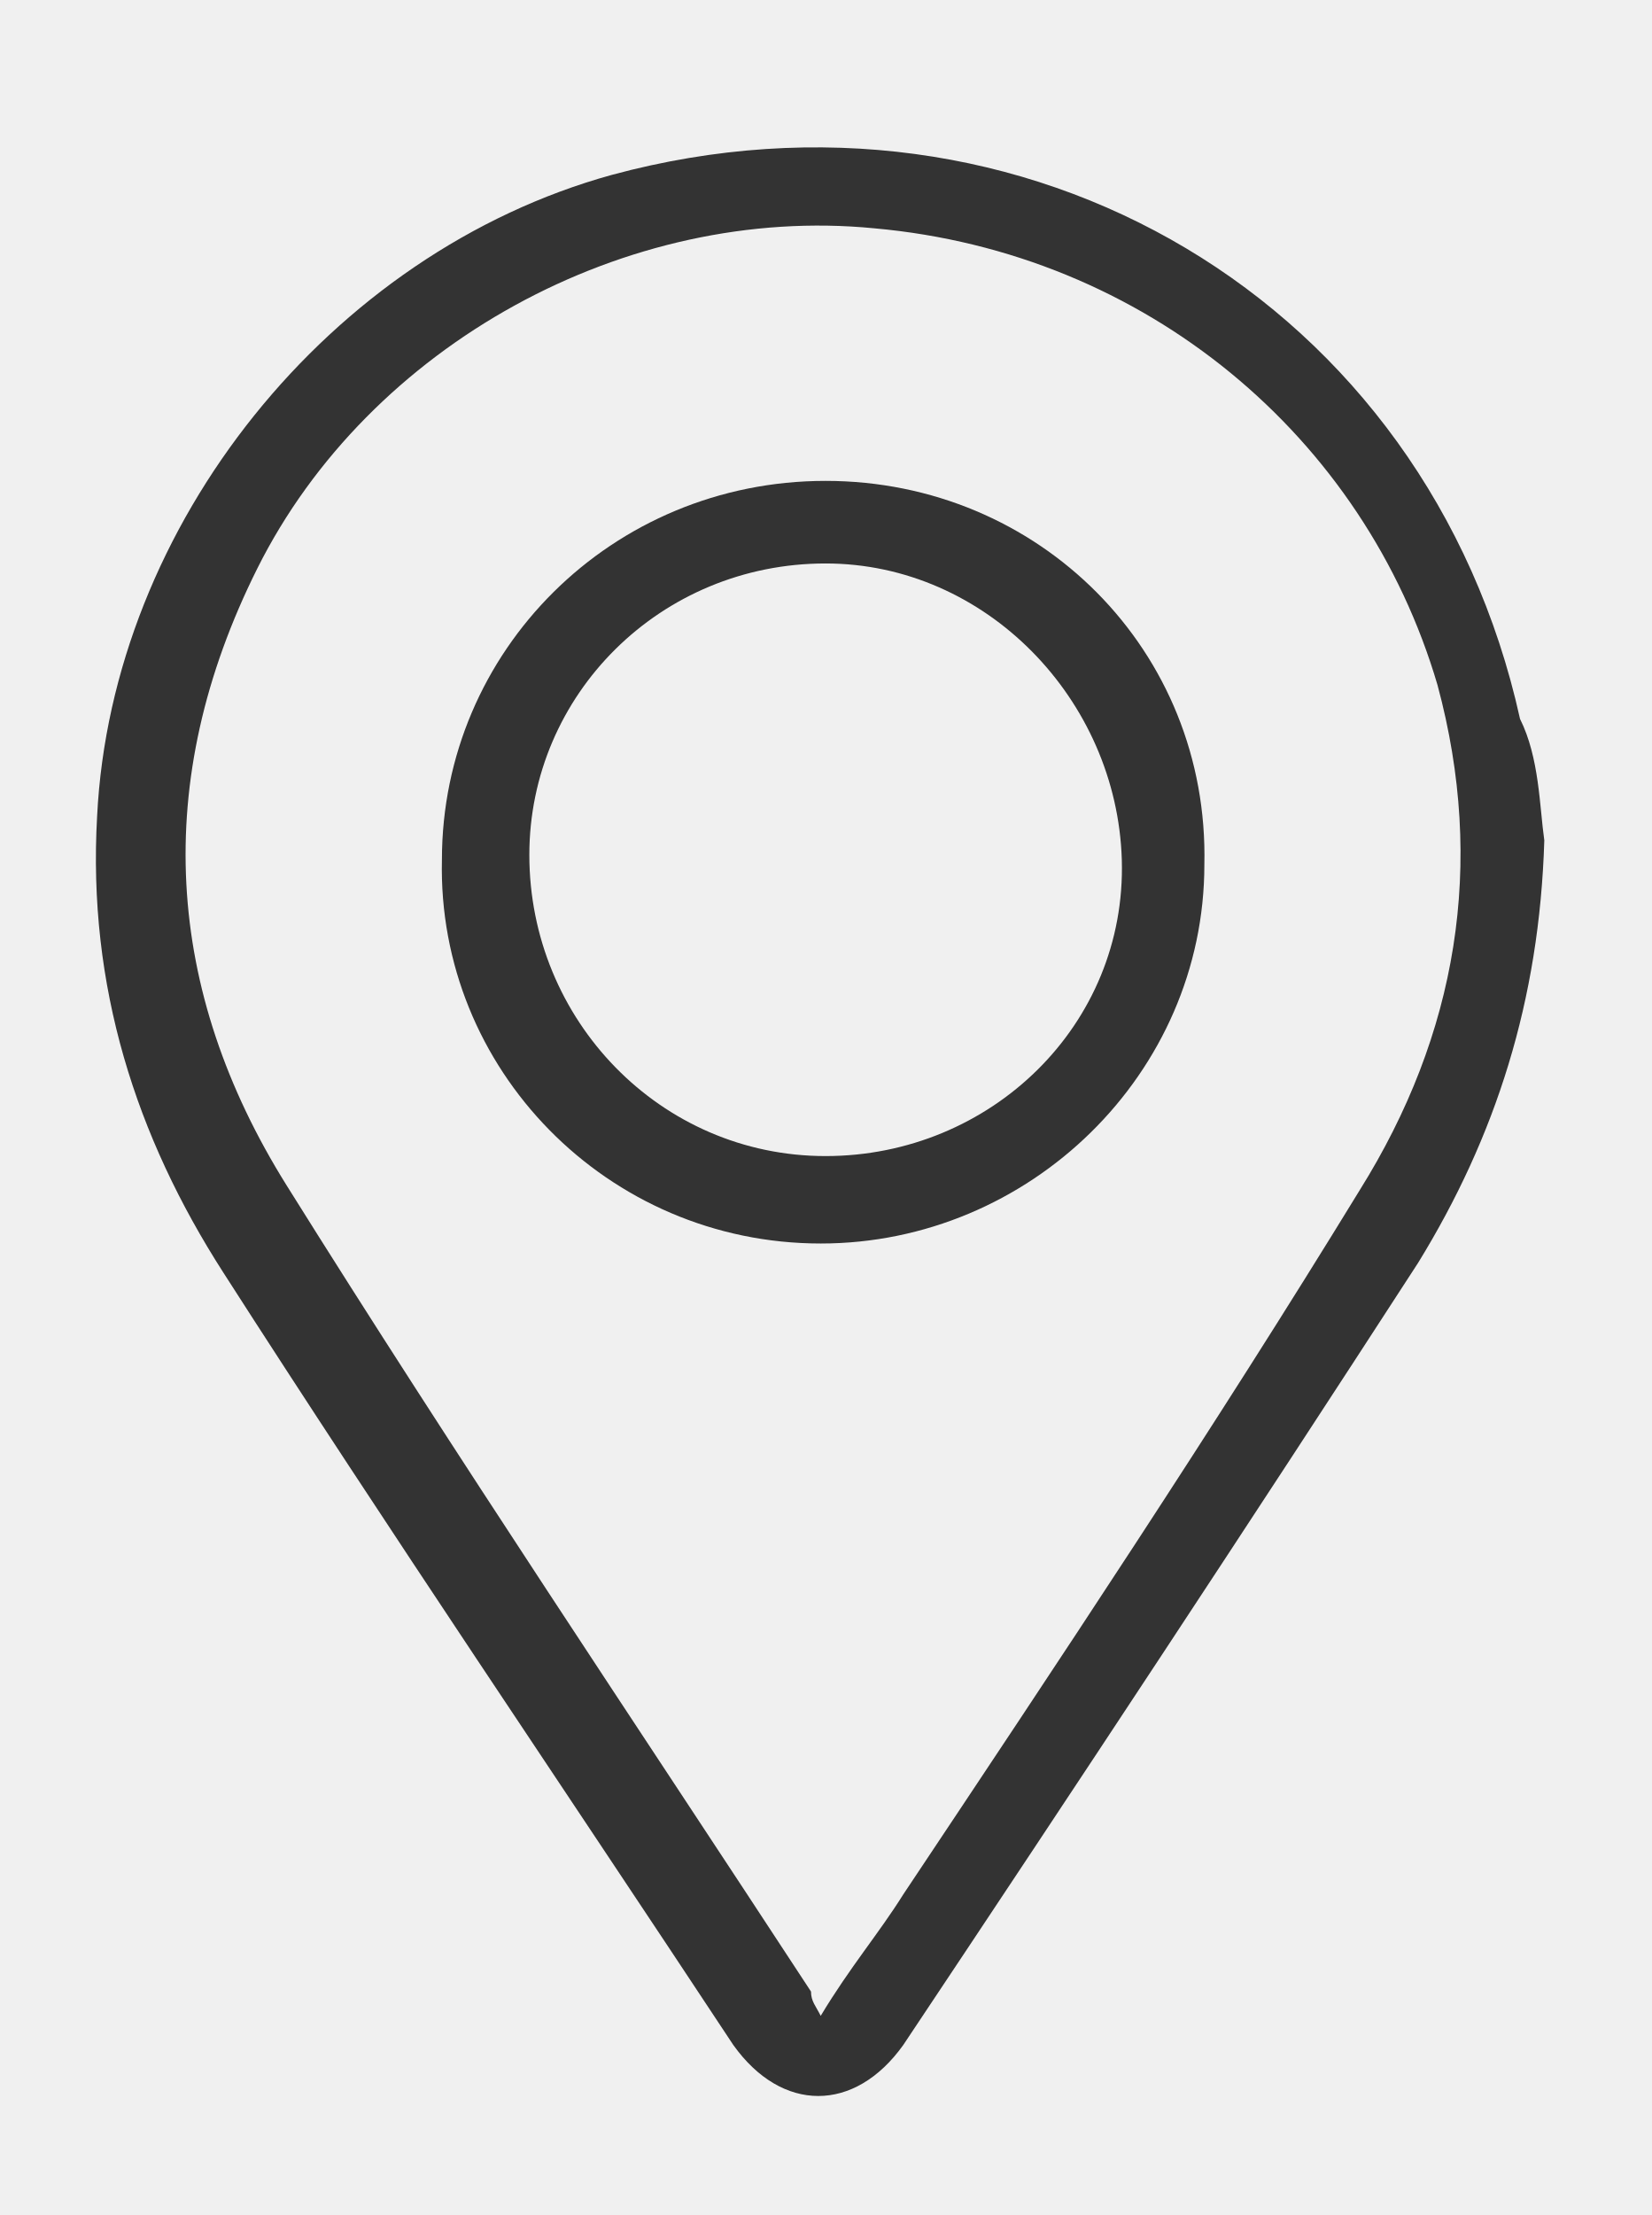
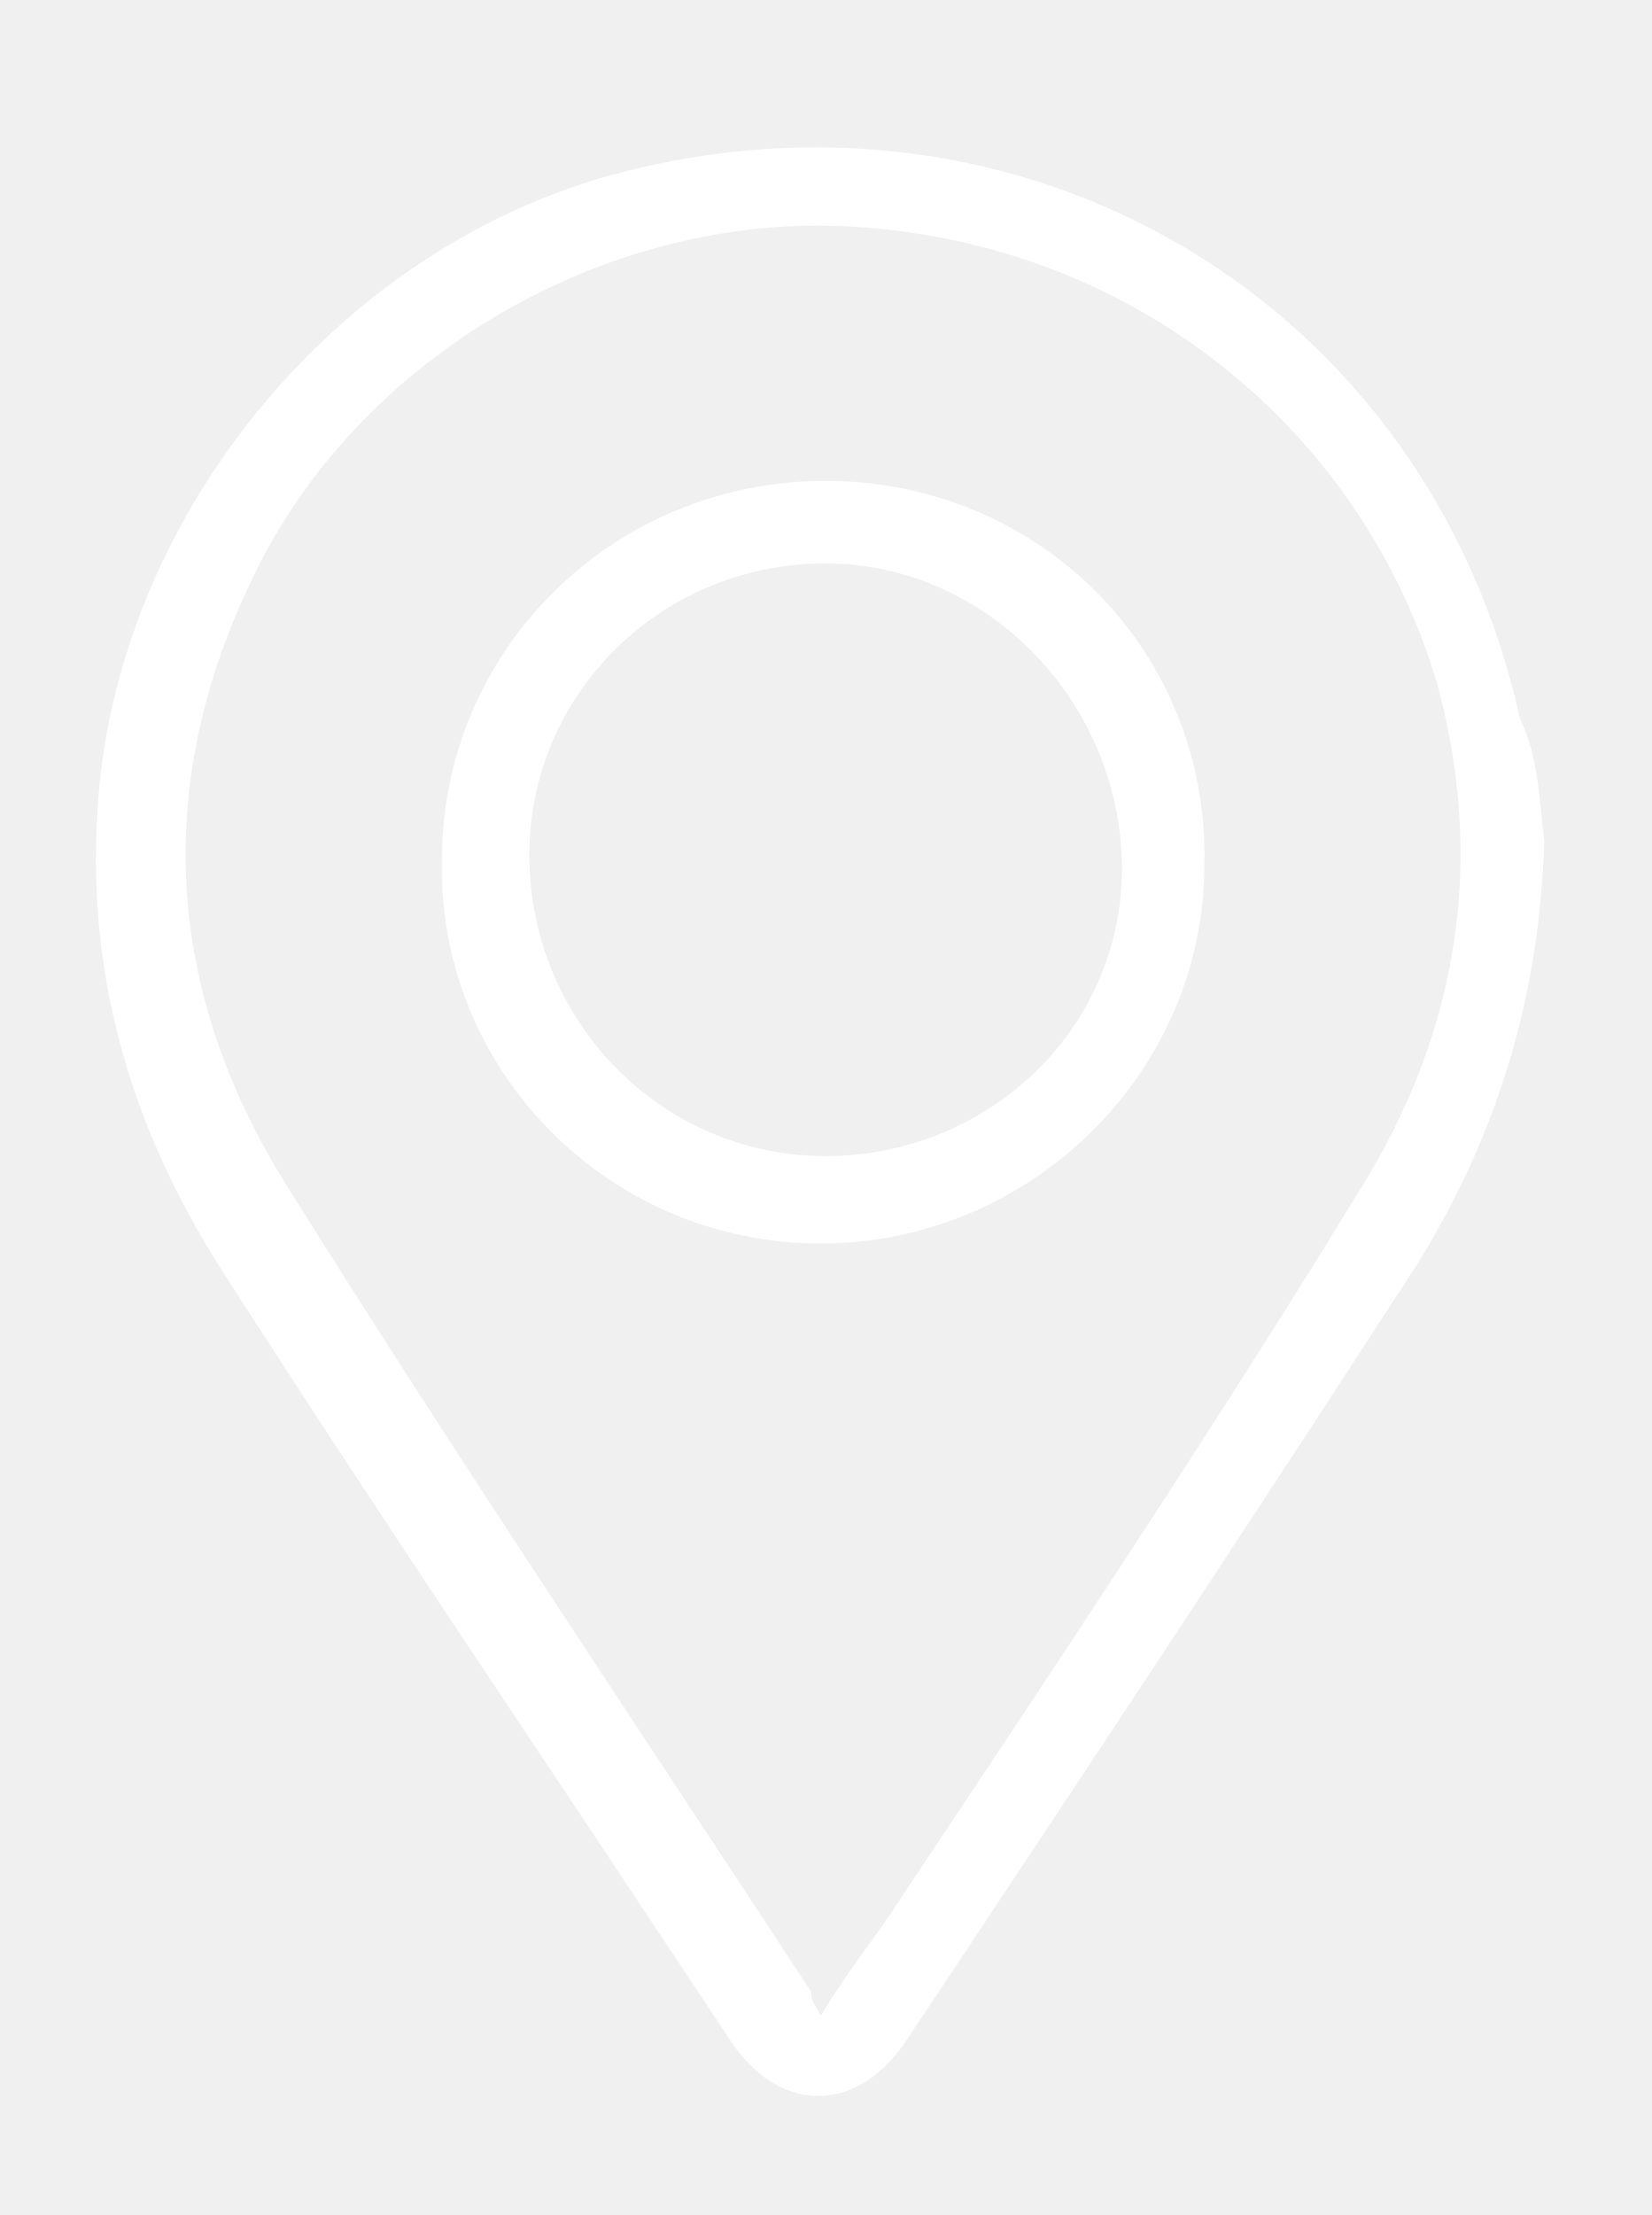
<svg xmlns="http://www.w3.org/2000/svg" version="1.1" id="Capa_1" x="0px" y="0px" viewBox="0 0 34 45.6" style="enable-background:new 0 0 34 45.6;" xml:space="preserve">
  <style type="text/css">
- 	.st0{fill:#333333;}
+ 	.st0{fill:#fff;}
</style>
  <g>
    <g>
      <path class="st0" d="M31.8,17.3c-0.1,3.3-1,6.1-2.6,8.7c-3.5,5.4-7,10.7-10.6,16.1c-1,1.4-2.5,1.4-3.5,0    c-3.5-5.3-7.1-10.6-10.5-15.9c-1.8-2.8-2.8-5.9-2.6-9.4c0.3-6,4.8-11.6,10.6-13.2c8.5-2.3,16.8,2.6,18.7,11.2    C31.7,15.6,31.7,16.6,31.8,17.3z M16.9,41.5c0.6-1,1.2-1.7,1.7-2.5c3.2-4.8,6.4-9.6,9.4-14.5c2-3.2,2.6-6.7,1.6-10.4    C28.1,9,23.6,5.2,18,4.7C12.9,4.2,7.6,7.1,5.3,11.7c-2.2,4.4-1.9,8.7,0.6,12.7c3.5,5.6,7.2,11.1,10.8,16.6    C16.7,41.2,16.8,41.3,16.9,41.5z" />
      <path class="st0" d="M17,9.9c4.4,0,7.9,3.5,7.8,7.9c0,4.3-3.6,7.8-7.9,7.8c-4.4,0-7.9-3.6-7.8-7.9C9.1,13.4,12.6,9.9,17,9.9z     M17,11.6c-3.4,0-6.1,2.7-6.1,6c0,3.4,2.7,6.2,6.1,6.2c3.4,0,6.2-2.7,6.1-6.1C23,14.4,20.3,11.6,17,11.6z" />
    </g>
  </g>
</svg>
